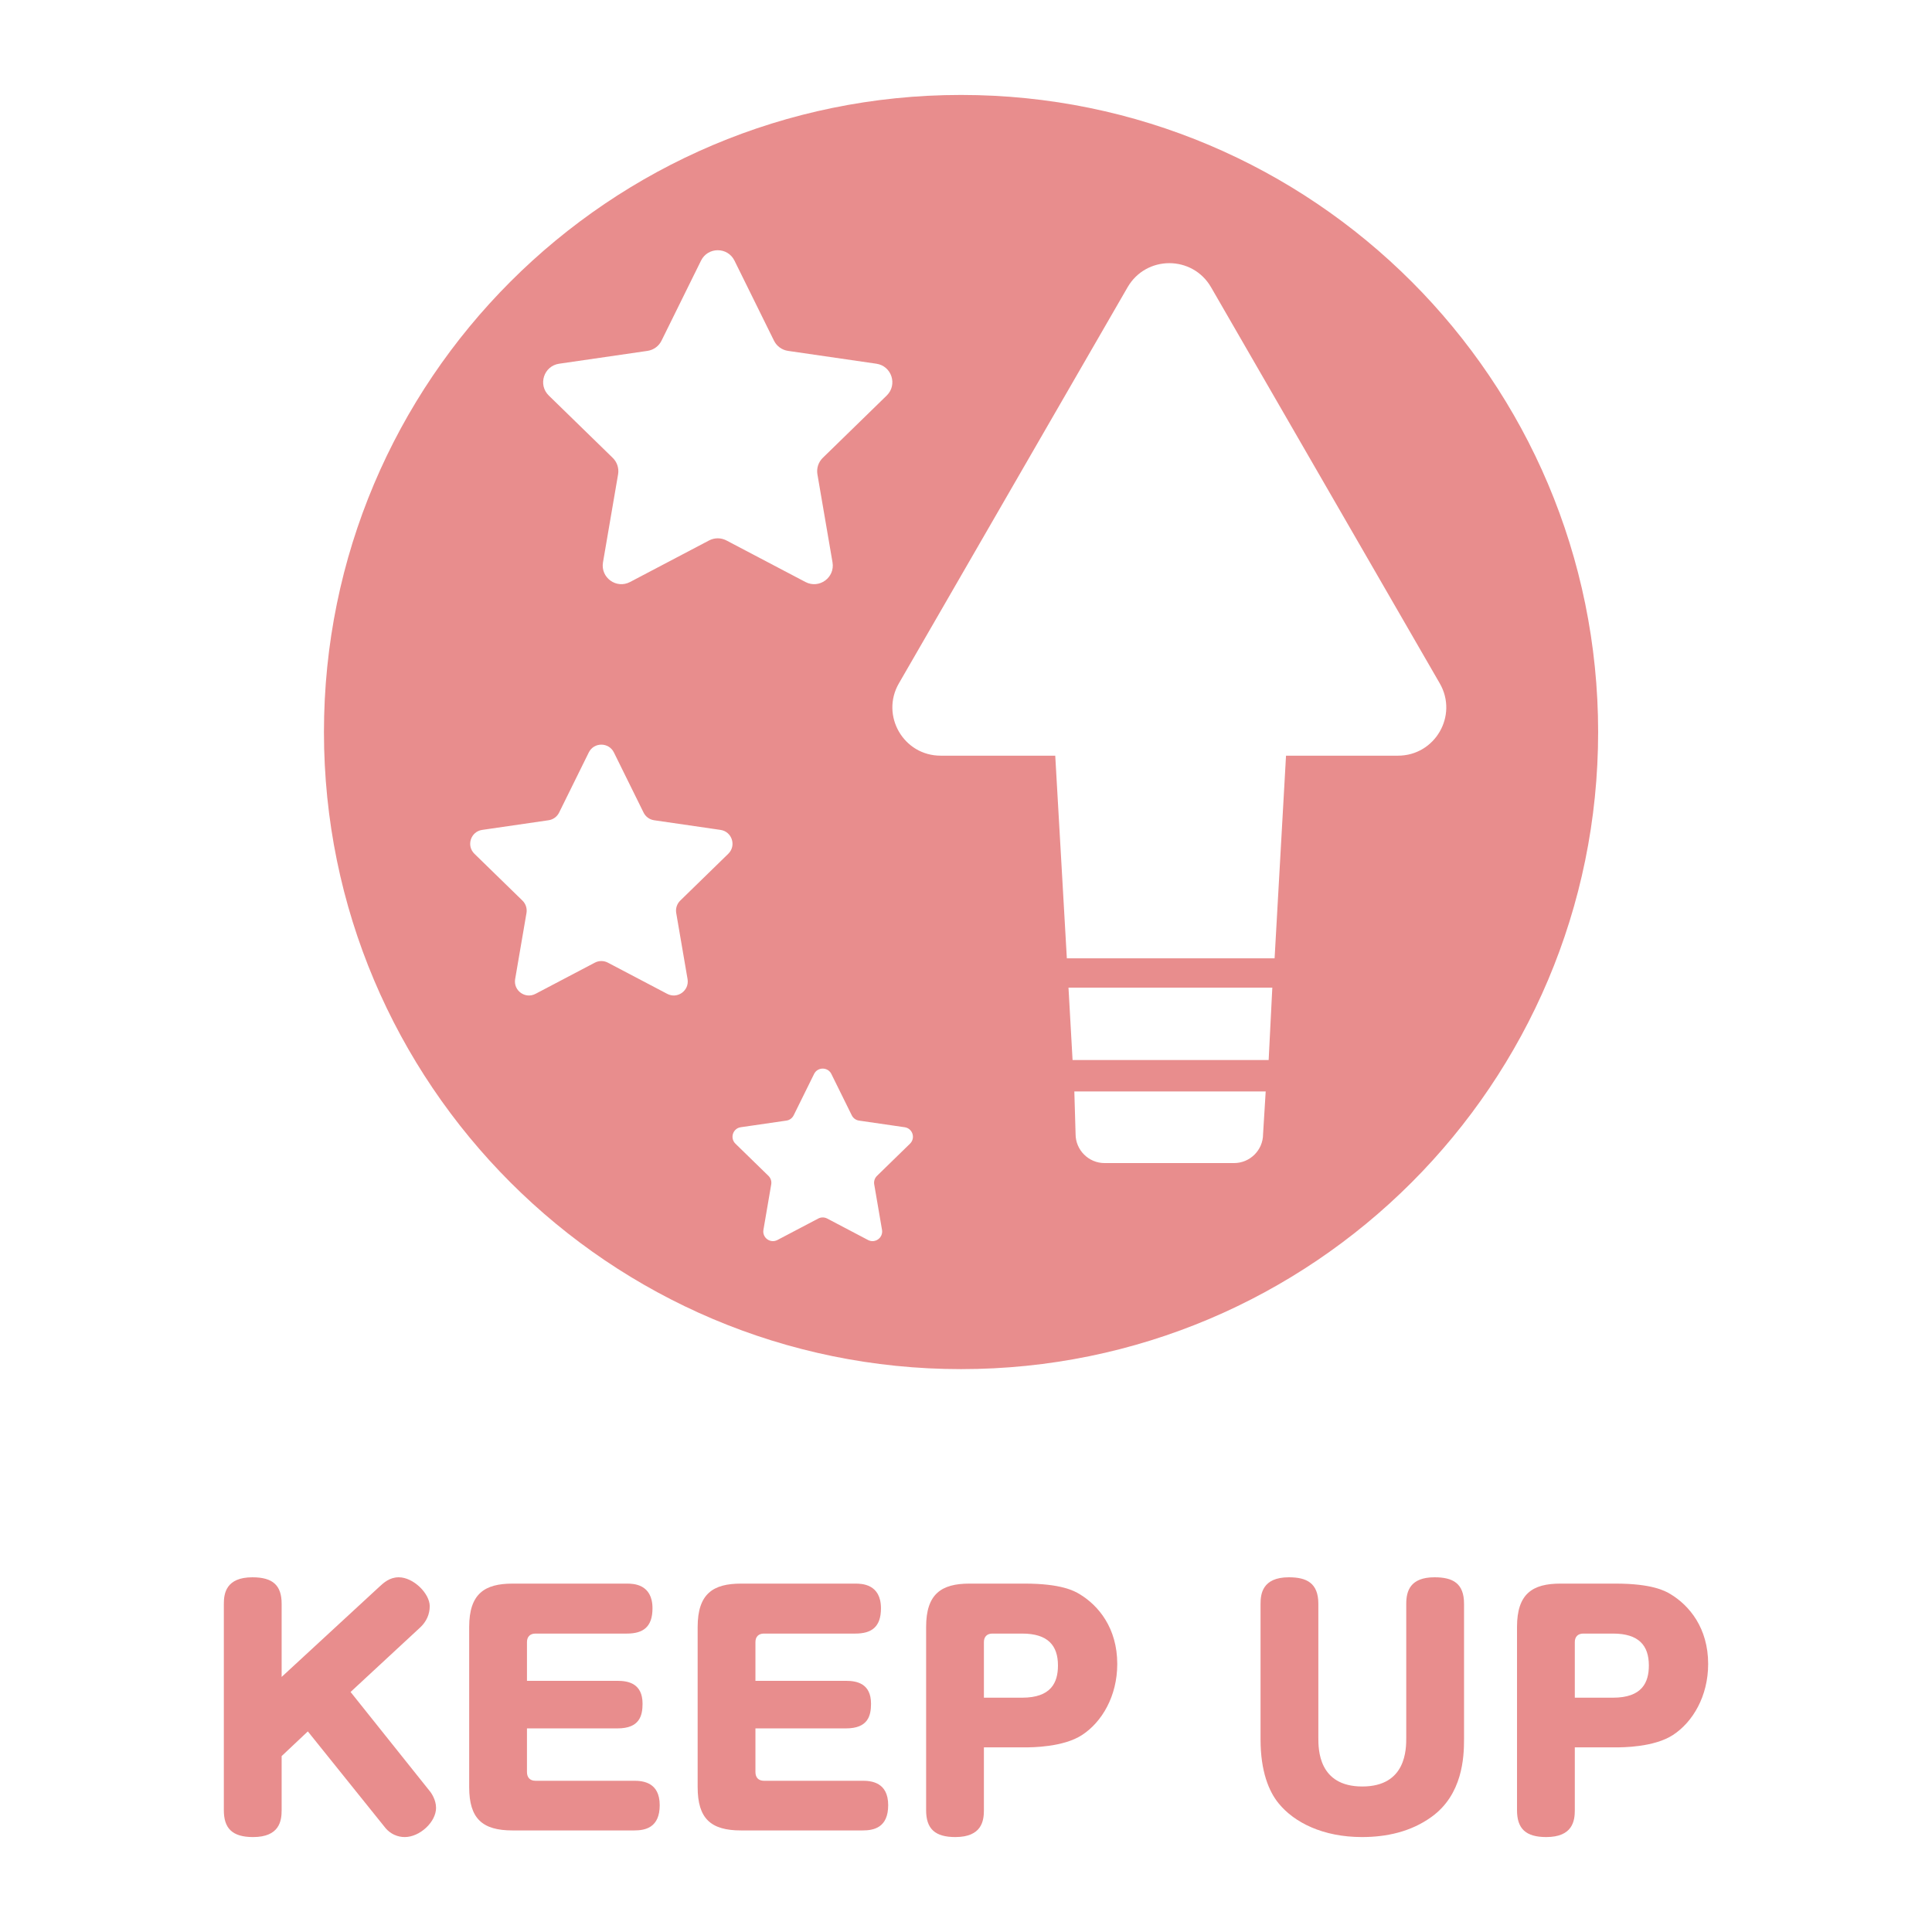
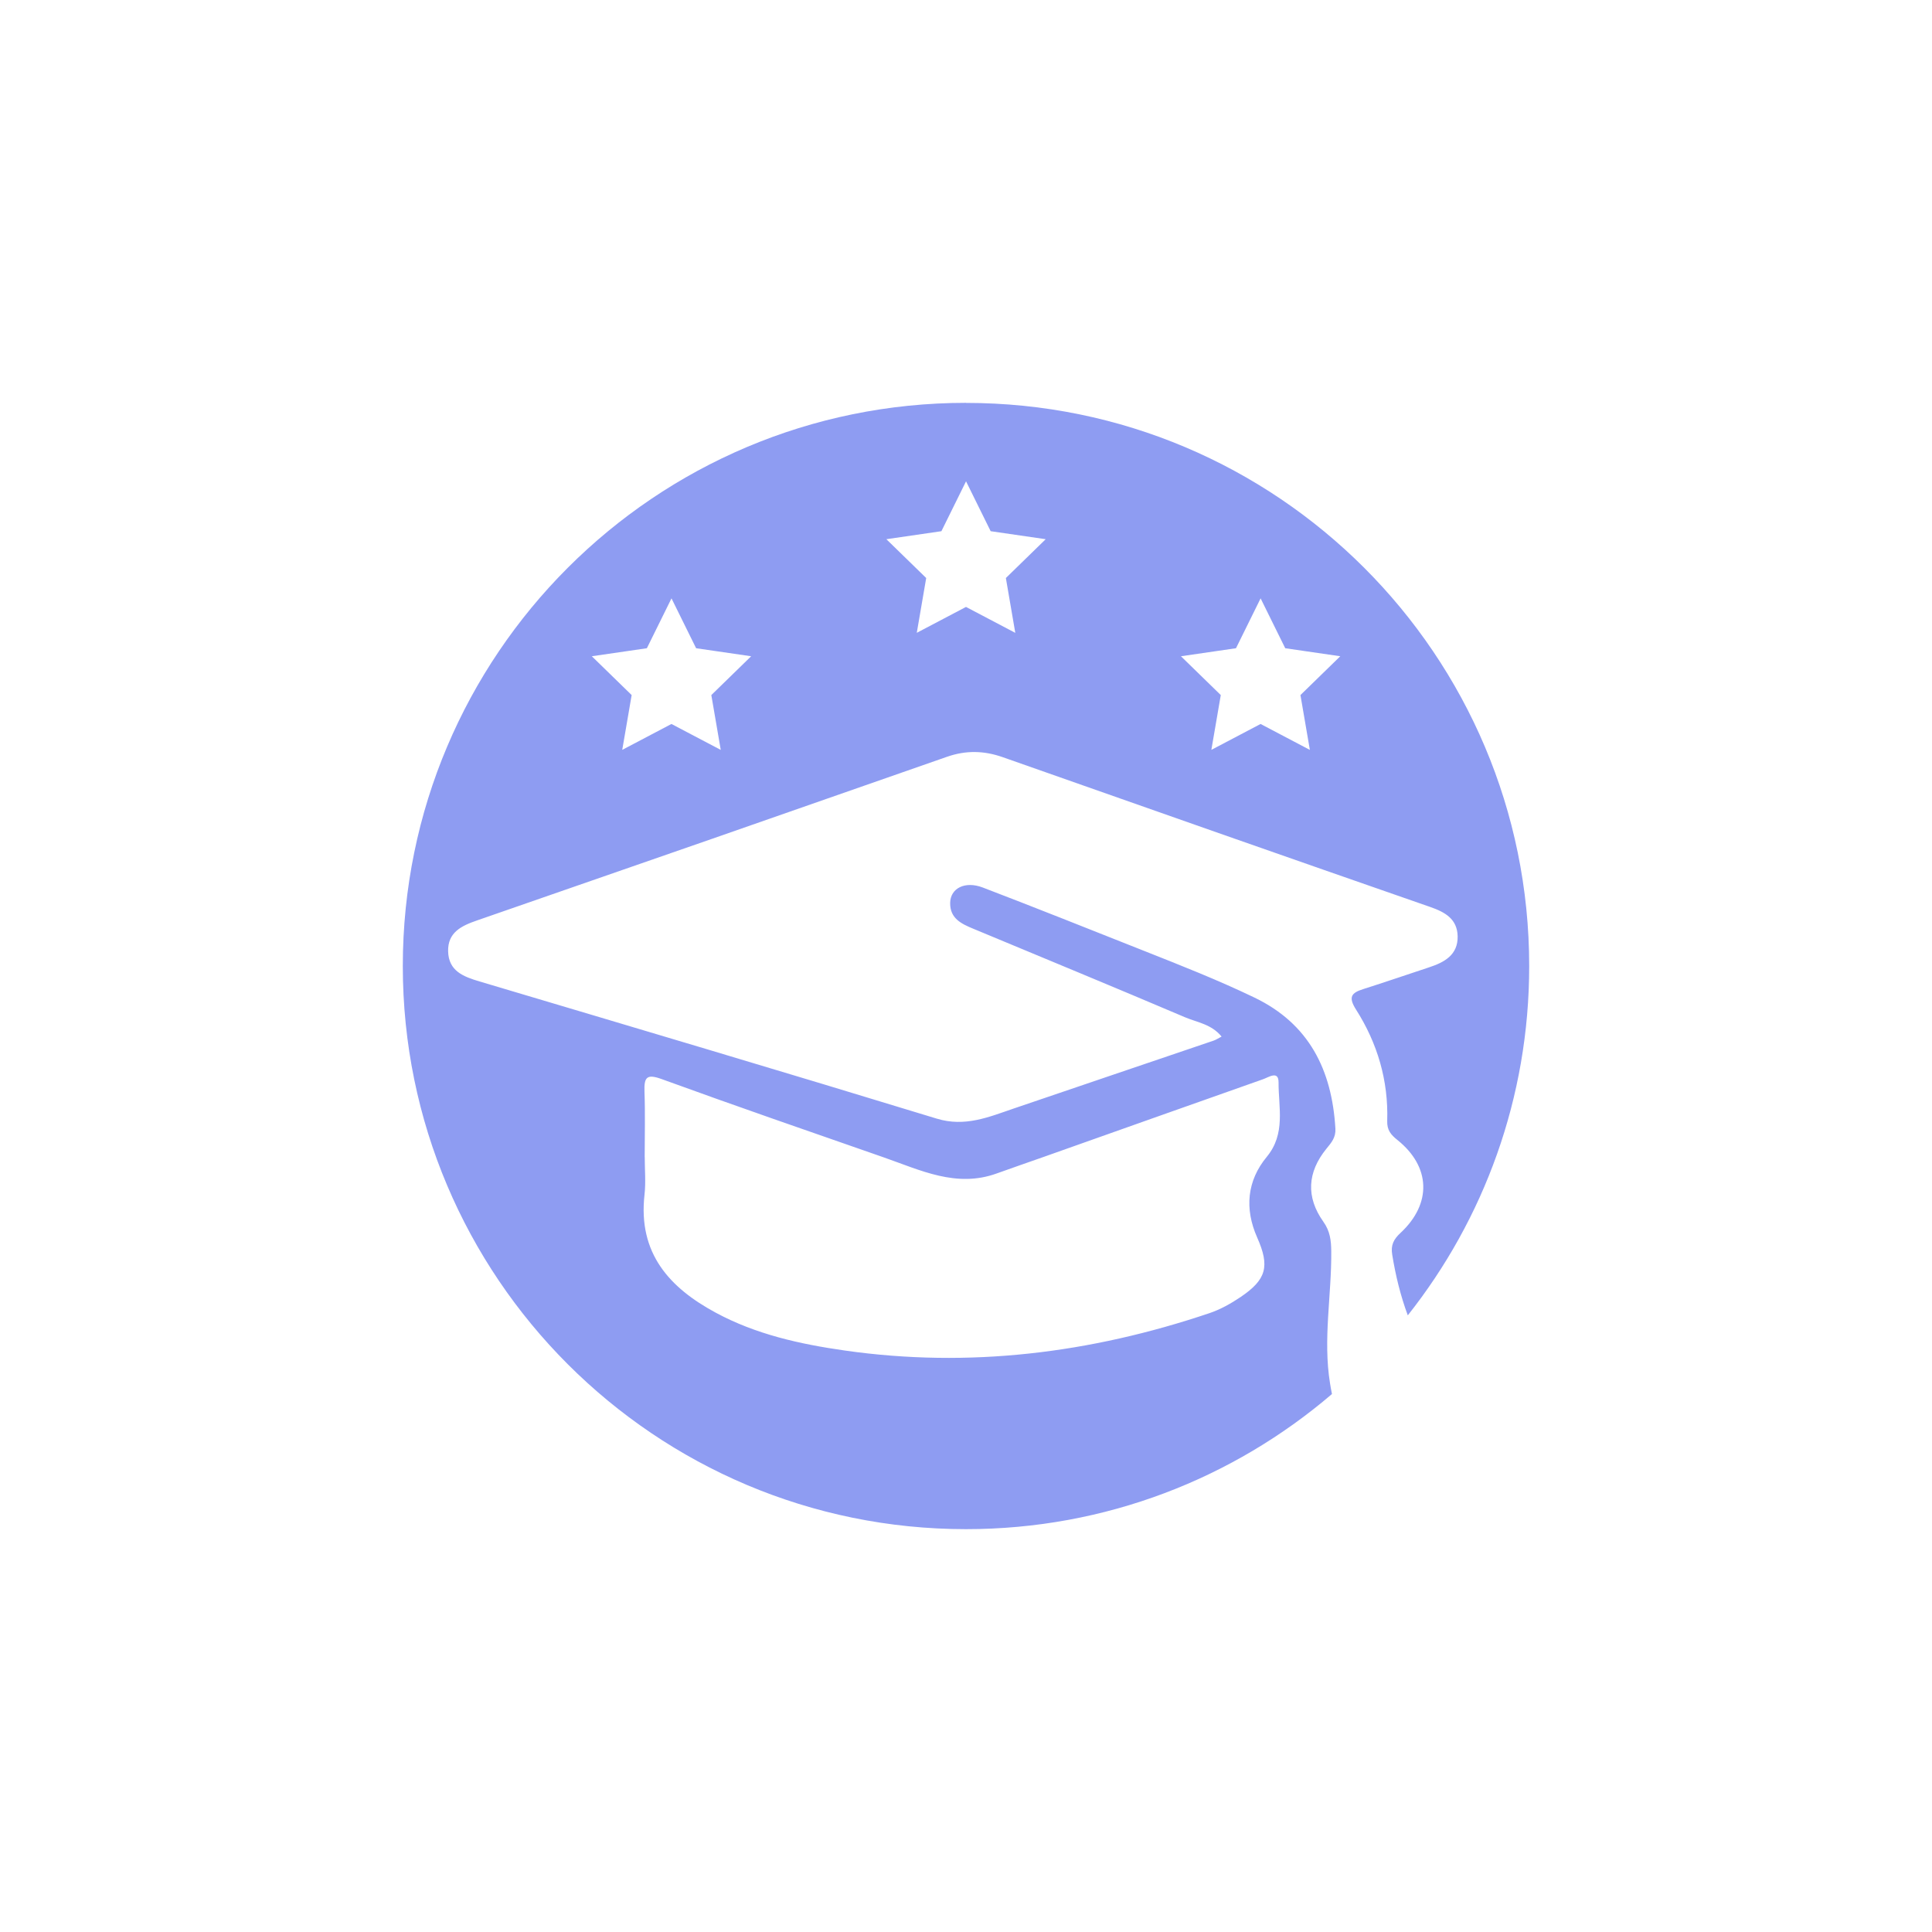
- <svg xmlns="http://www.w3.org/2000/svg" version="1.1" id="Layer_1" x="0px" y="0px" viewBox="0 0 380 380" style="enable-background:new 0 0 380 380;" xml:space="preserve">
-   <style type="text/css">
- 	.st0{fill:#E88D8D;}
- 	.st1{fill:none;}
- </style>
-   <g>
-     <g>
-       <g>
-         <path class="st0" d="M74.576,312.127c0.888-0.828,2.072-1.895,3.848-1.895c2.901,0,6.098,3.197,6.098,5.684     c0,1.599-0.651,3.02-1.835,4.145l-13.735,12.729l15.512,19.42c0.415,0.473,1.302,1.835,1.302,3.374     c0,2.782-3.197,5.743-6.157,5.743c-1.48,0-2.842-0.651-3.789-1.776l-15.274-19.005l-5.151,4.855v10.656     c0,2.072-0.415,5.27-5.625,5.27c-4.144,0-5.743-1.776-5.743-5.27v-40.614c0-2.013,0.415-5.21,5.625-5.21     c4.026,0,5.743,1.599,5.743,5.21v14.387L74.576,312.127z" />
-         <path class="st0" d="M121.468,330.598c2.131,0,4.914,0.533,4.914,4.5c0,2.368-0.592,4.854-4.914,4.854h-17.82v8.585     c0,1.065,0.592,1.717,1.658,1.717h19.419c1.717,0,5.032,0.296,5.032,4.796c0,4.439-2.842,4.973-5.032,4.973h-23.918     c-5.92,0-8.525-2.309-8.525-8.525v-31.496c0-6.572,3.079-8.525,8.525-8.525h22.498c1.243,0,5.032,0.059,5.032,4.854     c0,3.671-1.835,4.973-5.032,4.973h-17.998c-1.066,0-1.658,0.651-1.658,1.658v7.637H121.468z" />
-         <path class="st0" d="M166.406,330.598c2.132,0,4.914,0.533,4.914,4.5c0,2.368-0.592,4.854-4.914,4.854h-17.82v8.585     c0,1.065,0.592,1.717,1.657,1.717h19.42c1.717,0,5.032,0.296,5.032,4.796c0,4.439-2.842,4.973-5.032,4.973h-23.919     c-5.92,0-8.525-2.309-8.525-8.525v-31.496c0-6.572,3.079-8.525,8.525-8.525h22.497c1.244,0,5.033,0.059,5.033,4.854     c0,3.671-1.836,4.973-5.033,4.973h-17.998c-1.065,0-1.657,0.651-1.657,1.658v7.637H166.406z" />
-         <path class="st0" d="M193.523,356.056c0,2.072-0.414,5.27-5.624,5.27c-4.026,0-5.743-1.658-5.743-5.27v-36.055     c0-6.513,3.02-8.525,8.525-8.525h10.894c7.104,0,9.709,1.42,10.775,2.071c3.729,2.25,7.4,6.69,7.4,13.735     c0,6.335-3.02,11.427-6.927,13.973c-3.73,2.428-9.946,2.428-11.249,2.428h-8.052V356.056z M193.523,333.914h7.519     c5.684,0,7.046-2.96,7.046-6.334c0-3.908-1.954-6.276-7.046-6.276h-5.861c-1.065,0-1.657,0.651-1.657,1.658V333.914z" />
-         <path class="st0" d="M259.302,341.789c0,2.249,0,9.591,8.644,9.591c8.645,0,8.645-7.342,8.645-9.591v-26.347     c0-2.486,0.77-5.21,5.564-5.21c3.611,0,5.803,1.185,5.803,5.21v26.701c0,3.493-0.297,10.835-6.395,15.216     c-4.085,2.96-8.939,3.967-13.676,3.967c-7.638,0-13.321-2.842-16.4-6.631c-1.895-2.31-3.552-6.275-3.552-12.552v-26.701     c0-1.835,0.296-5.21,5.565-5.21c3.493,0,5.802,1.125,5.802,5.21V341.789z" />
-         <path class="st0" d="M309.745,356.056c0,2.072-0.414,5.27-5.624,5.27c-4.026,0-5.743-1.658-5.743-5.27v-36.055     c0-6.513,3.02-8.525,8.525-8.525h10.894c7.104,0,9.709,1.42,10.775,2.071c3.729,2.25,7.4,6.69,7.4,13.735     c0,6.335-3.02,11.427-6.927,13.973c-3.73,2.428-9.946,2.428-11.249,2.428h-8.052V356.056z M309.745,333.914h7.519     c5.684,0,7.046-2.96,7.046-6.334c0-3.908-1.954-6.276-7.046-6.276h-5.861c-1.065,0-1.657,0.651-1.657,1.658V333.914z" />
-       </g>
-     </g>
-     <g>
-       <path class="st1" d="M141.713,163.229l-13.052-1.897c-0.898-0.13-1.674-0.694-2.075-1.507l-5.837-11.827    c-1.011-2.048-3.931-2.048-4.942,0l-5.837,11.827c-0.401,0.813-1.177,1.377-2.075,1.507l-13.052,1.897    c-2.26,0.328-3.163,3.106-1.527,4.7l9.445,9.206c0.65,0.633,0.946,1.545,0.793,2.439l-2.23,12.999    c-0.386,2.251,1.977,3.968,3.999,2.905l11.674-6.137c0.803-0.422,1.762-0.422,2.565,0l11.674,6.137    c2.021,1.063,4.384-0.654,3.998-2.905l-2.229-12.999c-0.153-0.894,0.143-1.806,0.792-2.439l9.445-9.206    C144.876,166.335,143.974,163.558,141.713,163.229z" />
-       <path class="st1" d="M177.938,221.713l-8.977-1.304c-0.617-0.09-1.151-0.478-1.427-1.037l-4.015-8.135    c-0.695-1.409-2.704-1.409-3.399,0l-4.015,8.135c-0.276,0.559-0.81,0.947-1.427,1.037l-8.977,1.304    c-1.555,0.226-2.176,2.136-1.051,3.233l6.496,6.332c0.447,0.435,0.651,1.063,0.545,1.678l-1.533,8.941    c-0.266,1.548,1.359,2.729,2.75,1.998l8.03-4.221c0.552-0.29,1.212-0.29,1.764,0l8.03,4.221c1.39,0.731,3.016-0.45,2.75-1.998    l-1.533-8.941c-0.105-0.615,0.098-1.242,0.545-1.678l6.496-6.332C180.114,223.849,179.493,221.938,177.938,221.713z" />
-       <path class="st1" d="M120.514,90.052c0.865,0.843,1.259,2.057,1.055,3.247l-2.968,17.306c-0.514,2.997,2.631,5.282,5.323,3.867    l15.542-8.171c1.069-0.562,2.345-0.562,3.414,0l15.542,8.171c2.691,1.415,5.837-0.87,5.323-3.867l-2.968-17.306    c-0.204-1.19,0.19-2.404,1.055-3.247l12.573-12.256c2.177-2.122,0.976-5.82-2.033-6.257l-17.376-2.525    c-1.195-0.174-2.228-0.924-2.762-2.007l-7.771-15.745c-1.346-2.727-5.234-2.727-6.58,0l-7.771,15.745    c-0.534,1.083-1.567,1.833-2.762,2.007l-17.376,2.525c-3.009,0.437-4.211,4.135-2.033,6.257L120.514,90.052z" />
-       <path class="st1" d="M211.554,223.066c0,3.132,2.562,5.694,5.694,5.694h25.488c3.132,0,5.694-2.562,5.694-5.694l0.515-8.39    h-37.636L211.554,223.066z" />
-       <path class="st1" d="M221.781,56.502l-44.98,77.907c-3.649,6.321,0.912,14.222,8.211,14.222h22.542l2.281,39.855h40.863    l2.247-39.855h22.027c7.299,0,11.861-7.901,8.211-14.222l-44.98-77.907C234.553,50.181,225.43,50.181,221.781,56.502z" />
-       <polygon class="st1" points="210.96,208.49 249.529,208.49 250.248,194.26 210.159,194.26   " />
-       <path class="st0" d="M189.025,18.674c-69.206,0-125.308,56.102-125.308,125.308c0,69.206,56.103,125.308,125.308,125.308    s125.308-56.103,125.308-125.308C314.333,74.777,258.231,18.674,189.025,18.674z M109.974,71.539l17.376-2.525    c1.195-0.174,2.228-0.924,2.762-2.007l7.771-15.745c1.346-2.727,5.234-2.727,6.58,0l7.771,15.745    c0.534,1.083,1.567,1.833,2.762,2.007l17.376,2.525c3.009,0.437,4.21,4.135,2.033,6.257l-12.573,12.256    c-0.865,0.843-1.259,2.057-1.055,3.247l2.968,17.306c0.514,2.997-2.632,5.282-5.323,3.867l-15.542-8.171    c-1.069-0.562-2.346-0.562-3.414,0l-15.542,8.171c-2.691,1.415-5.837-0.87-5.323-3.867l2.968-17.306    c0.204-1.19-0.19-2.404-1.055-3.247L107.94,77.796C105.763,75.674,106.965,71.976,109.974,71.539z M143.241,167.93l-9.445,9.206    c-0.649,0.633-0.946,1.545-0.792,2.439l2.229,12.999c0.386,2.251-1.977,3.968-3.998,2.905l-11.674-6.137    c-0.803-0.422-1.762-0.422-2.565,0l-11.674,6.137c-2.022,1.063-4.385-0.654-3.999-2.905l2.23-12.999    c0.153-0.894-0.143-1.806-0.793-2.439l-9.445-9.206c-1.635-1.594-0.733-4.372,1.527-4.7l13.052-1.897    c0.898-0.13,1.674-0.694,2.075-1.507l5.837-11.827c1.011-2.048,3.931-2.048,4.942,0l5.837,11.827    c0.401,0.813,1.177,1.377,2.075,1.507l13.052,1.897C143.974,163.558,144.876,166.335,143.241,167.93z M178.989,224.945    l-6.496,6.332c-0.447,0.435-0.651,1.063-0.545,1.678l1.533,8.941c0.266,1.548-1.36,2.729-2.75,1.998l-8.03-4.221    c-0.552-0.29-1.212-0.29-1.764,0l-8.03,4.221c-1.391,0.731-3.016-0.45-2.75-1.998l1.533-8.941    c0.105-0.615-0.098-1.242-0.545-1.678l-6.496-6.332c-1.125-1.097-0.504-3.007,1.051-3.233l8.977-1.304    c0.617-0.09,1.151-0.478,1.427-1.037l4.015-8.135c0.695-1.409,2.704-1.409,3.399,0l4.015,8.135    c0.276,0.559,0.81,0.947,1.427,1.037l8.977,1.304C179.493,221.938,180.114,223.849,178.989,224.945z M248.43,223.067    c0,3.132-2.562,5.694-5.694,5.694h-25.488c-3.132,0-5.694-2.562-5.694-5.694l-0.245-8.39h37.636L248.43,223.067z M249.529,208.49    H210.96l-0.801-14.229h40.089L249.529,208.49z M274.971,148.631h-22.027l-2.247,39.855h-40.863l-2.281-39.855h-22.542    c-7.299,0-11.86-7.901-8.211-14.222l44.98-77.907c3.649-6.321,12.773-6.321,16.422,0l44.98,77.907    C286.832,140.73,282.27,148.631,274.971,148.631z" />
-     </g>
-   </g>
+ <svg xmlns="http://www.w3.org/2000/svg" id="Layer_2" data-name="Layer 2" version="1.1" viewBox="0 0 55 55">
+   <defs>
+     <style>
+       .cls-1 {
+         fill: #8e9cf2;
+       }
+ 
+       .cls-1, .cls-2 {
+         stroke-width: 0px;
+       }
+ 
+       .cls-2 {
+         fill: none;
+       }
+     </style>
+   </defs>
+   <polygon class="cls-2" points="19.815 18.454 19.115 17.034 18.414 18.454 16.847 18.682 17.981 19.787 17.713 21.347 19.115 20.611 20.516 21.347 20.248 19.787 21.382 18.682 19.815 18.454" />
+   <polygon class="cls-2" points="28.201 15.122 27.5 13.702 26.799 15.122 25.233 15.35 26.366 16.455 26.099 18.015 27.5 17.278 28.901 18.015 28.634 16.455 29.767 15.35 28.201 15.122" />
+   <path class="cls-2" d="M20.372,37.37c1.148.62,2.403.897,3.673,1.078,3.544.506,7.003.076,10.389-1.065.309-.104.606-.27.879-.455.741-.5.838-.875.476-1.695-.365-.826-.288-1.62.272-2.298.544-.658.332-1.404.336-2.119.002-.347-.28-.147-.44-.091-2.089.737-4.176,1.478-6.264,2.218-.44.156-.881.306-1.32.465-1.148.415-2.172-.095-3.213-.457-2.11-.735-4.222-1.465-6.323-2.229-.419-.152-.506-.064-.491.356.022.618.006,1.238.006,1.857,0,.359.034.723-.006,1.078-.189,1.677.717,2.653,2.025,3.359Z" />
+   <polygon class="cls-2" points="36.586 18.454 35.885 17.034 35.185 18.454 33.618 18.682 34.752 19.787 34.484 21.347 35.885 20.611 37.287 21.347 37.019 19.787 38.153 18.682 36.586 18.454" />
+   <path class="cls-2" d="M39.869,35.097c.898-.835.858-1.89-.092-2.648-.182-.145-.296-.278-.287-.537.037-1.153-.279-2.216-.888-3.173-.226-.355-.135-.474.201-.581.63-.2,1.255-.415,1.882-.622.429-.142.821-.349.81-.884-.01-.492-.357-.687-.782-.834-4.059-1.411-8.113-2.835-12.166-4.263-.536-.189-1.05-.2-1.591-.011-4.46,1.562-8.923,3.116-13.389,4.662-.437.151-.822.339-.811.872.012.567.439.726.895.861,4.341,1.292,8.683,2.582,13.015,3.905.805.246,1.484-.047,2.198-.29,1.895-.646,3.792-1.287,5.688-1.932.066-.022.126-.064.223-.114-.291-.355-.695-.403-1.037-.548-2.006-.853-4.02-1.685-6.032-2.522-.334-.139-.663-.291-.658-.733.006-.421.422-.634.932-.439,1.526.584,3.043,1.19,4.562,1.792,1.067.423,2.134.842,3.171,1.341,1.546.744,2.203,2.046,2.302,3.729.015.253-.115.4-.255.572-.545.67-.587,1.376-.087,2.08.19.267.221.533.224.836.012,1.256-.241,2.509-.034,3.769.016.1.035.2.054.299.79-.676,1.513-1.427,2.158-2.242-.208-.559-.348-1.136-.444-1.73-.044-.271.041-.434.237-.617Z" />
+   <path class="cls-1" d="M27.5,11.468c-8.855,0-16.033,7.178-16.033,16.032s7.178,16.032,16.033,16.032c3.977,0,7.616-1.449,10.418-3.847-.02-.099-.038-.198-.054-.299-.206-1.26.046-2.513.034-3.769-.003-.304-.034-.569-.224-.836-.5-.704-.458-1.41.087-2.08.14-.172.27-.318.255-.572-.099-1.682-.757-2.985-2.302-3.729-1.037-.499-2.105-.919-3.171-1.341-1.519-.602-3.036-1.208-4.562-1.792-.509-.195-.926.018-.932.439-.006.442.324.595.658.733,2.012.838,4.027,1.669,6.032,2.522.342.145.747.193,1.037.548-.097.05-.157.091-.223.114-1.896.645-3.793,1.286-5.688,1.932-.715.244-1.393.536-2.198.29-4.332-1.324-8.674-2.613-13.015-3.905-.456-.136-.883-.294-.895-.861-.011-.533.375-.721.811-.872,4.465-1.546,8.928-3.1,13.389-4.662.541-.189,1.055-.178,1.591.011,4.053,1.428,8.107,2.852,12.166,4.263.424.147.771.342.782.834.011.534-.38.742-.81.884-.627.207-1.253.422-1.882.622-.335.106-.426.226-.201.581.609.957.925,2.02.888,3.173-.008.259.106.392.287.537.95.759.99,1.813.092,2.648-.196.182-.281.345-.237.617.096.593.236,1.17.444,1.73,2.164-2.733,3.456-6.187,3.456-9.943,0-8.855-7.178-16.032-16.033-16.032ZM18.353,32.933c0-.619.017-1.239-.006-1.857-.015-.42.072-.508.491-.356,2.1.764,4.212,1.494,6.323,2.229,1.041.363,2.065.873,3.213.457.439-.159.88-.309,1.32-.465,2.088-.74,4.175-1.481,6.264-2.218.16-.056.441-.256.44.091-.003.715.208,1.461-.336,2.119-.561.679-.638,1.473-.272,2.298.363.82.265,1.194-.476,1.695-.273.184-.571.351-.879.455-3.385,1.142-6.845,1.572-10.389,1.065-1.27-.181-2.525-.458-3.673-1.078-1.307-.706-2.214-1.682-2.025-3.359.04-.355.006-.718.006-1.078ZM20.516,21.347l-1.401-.737-1.401.737.268-1.56-1.134-1.105,1.567-.228.701-1.42.701,1.42,1.567.228-1.134,1.105.268,1.56ZM28.901,18.015l-1.401-.737-1.401.737.268-1.56-1.134-1.105,1.567-.228.701-1.42.701,1.42,1.567.228-1.134,1.105.268,1.56ZM37.287,21.347l-1.401-.737-1.401.737.268-1.56-1.134-1.105,1.567-.228.701-1.42.701,1.42,1.567.228-1.134,1.105.268,1.56Z" />
</svg>
